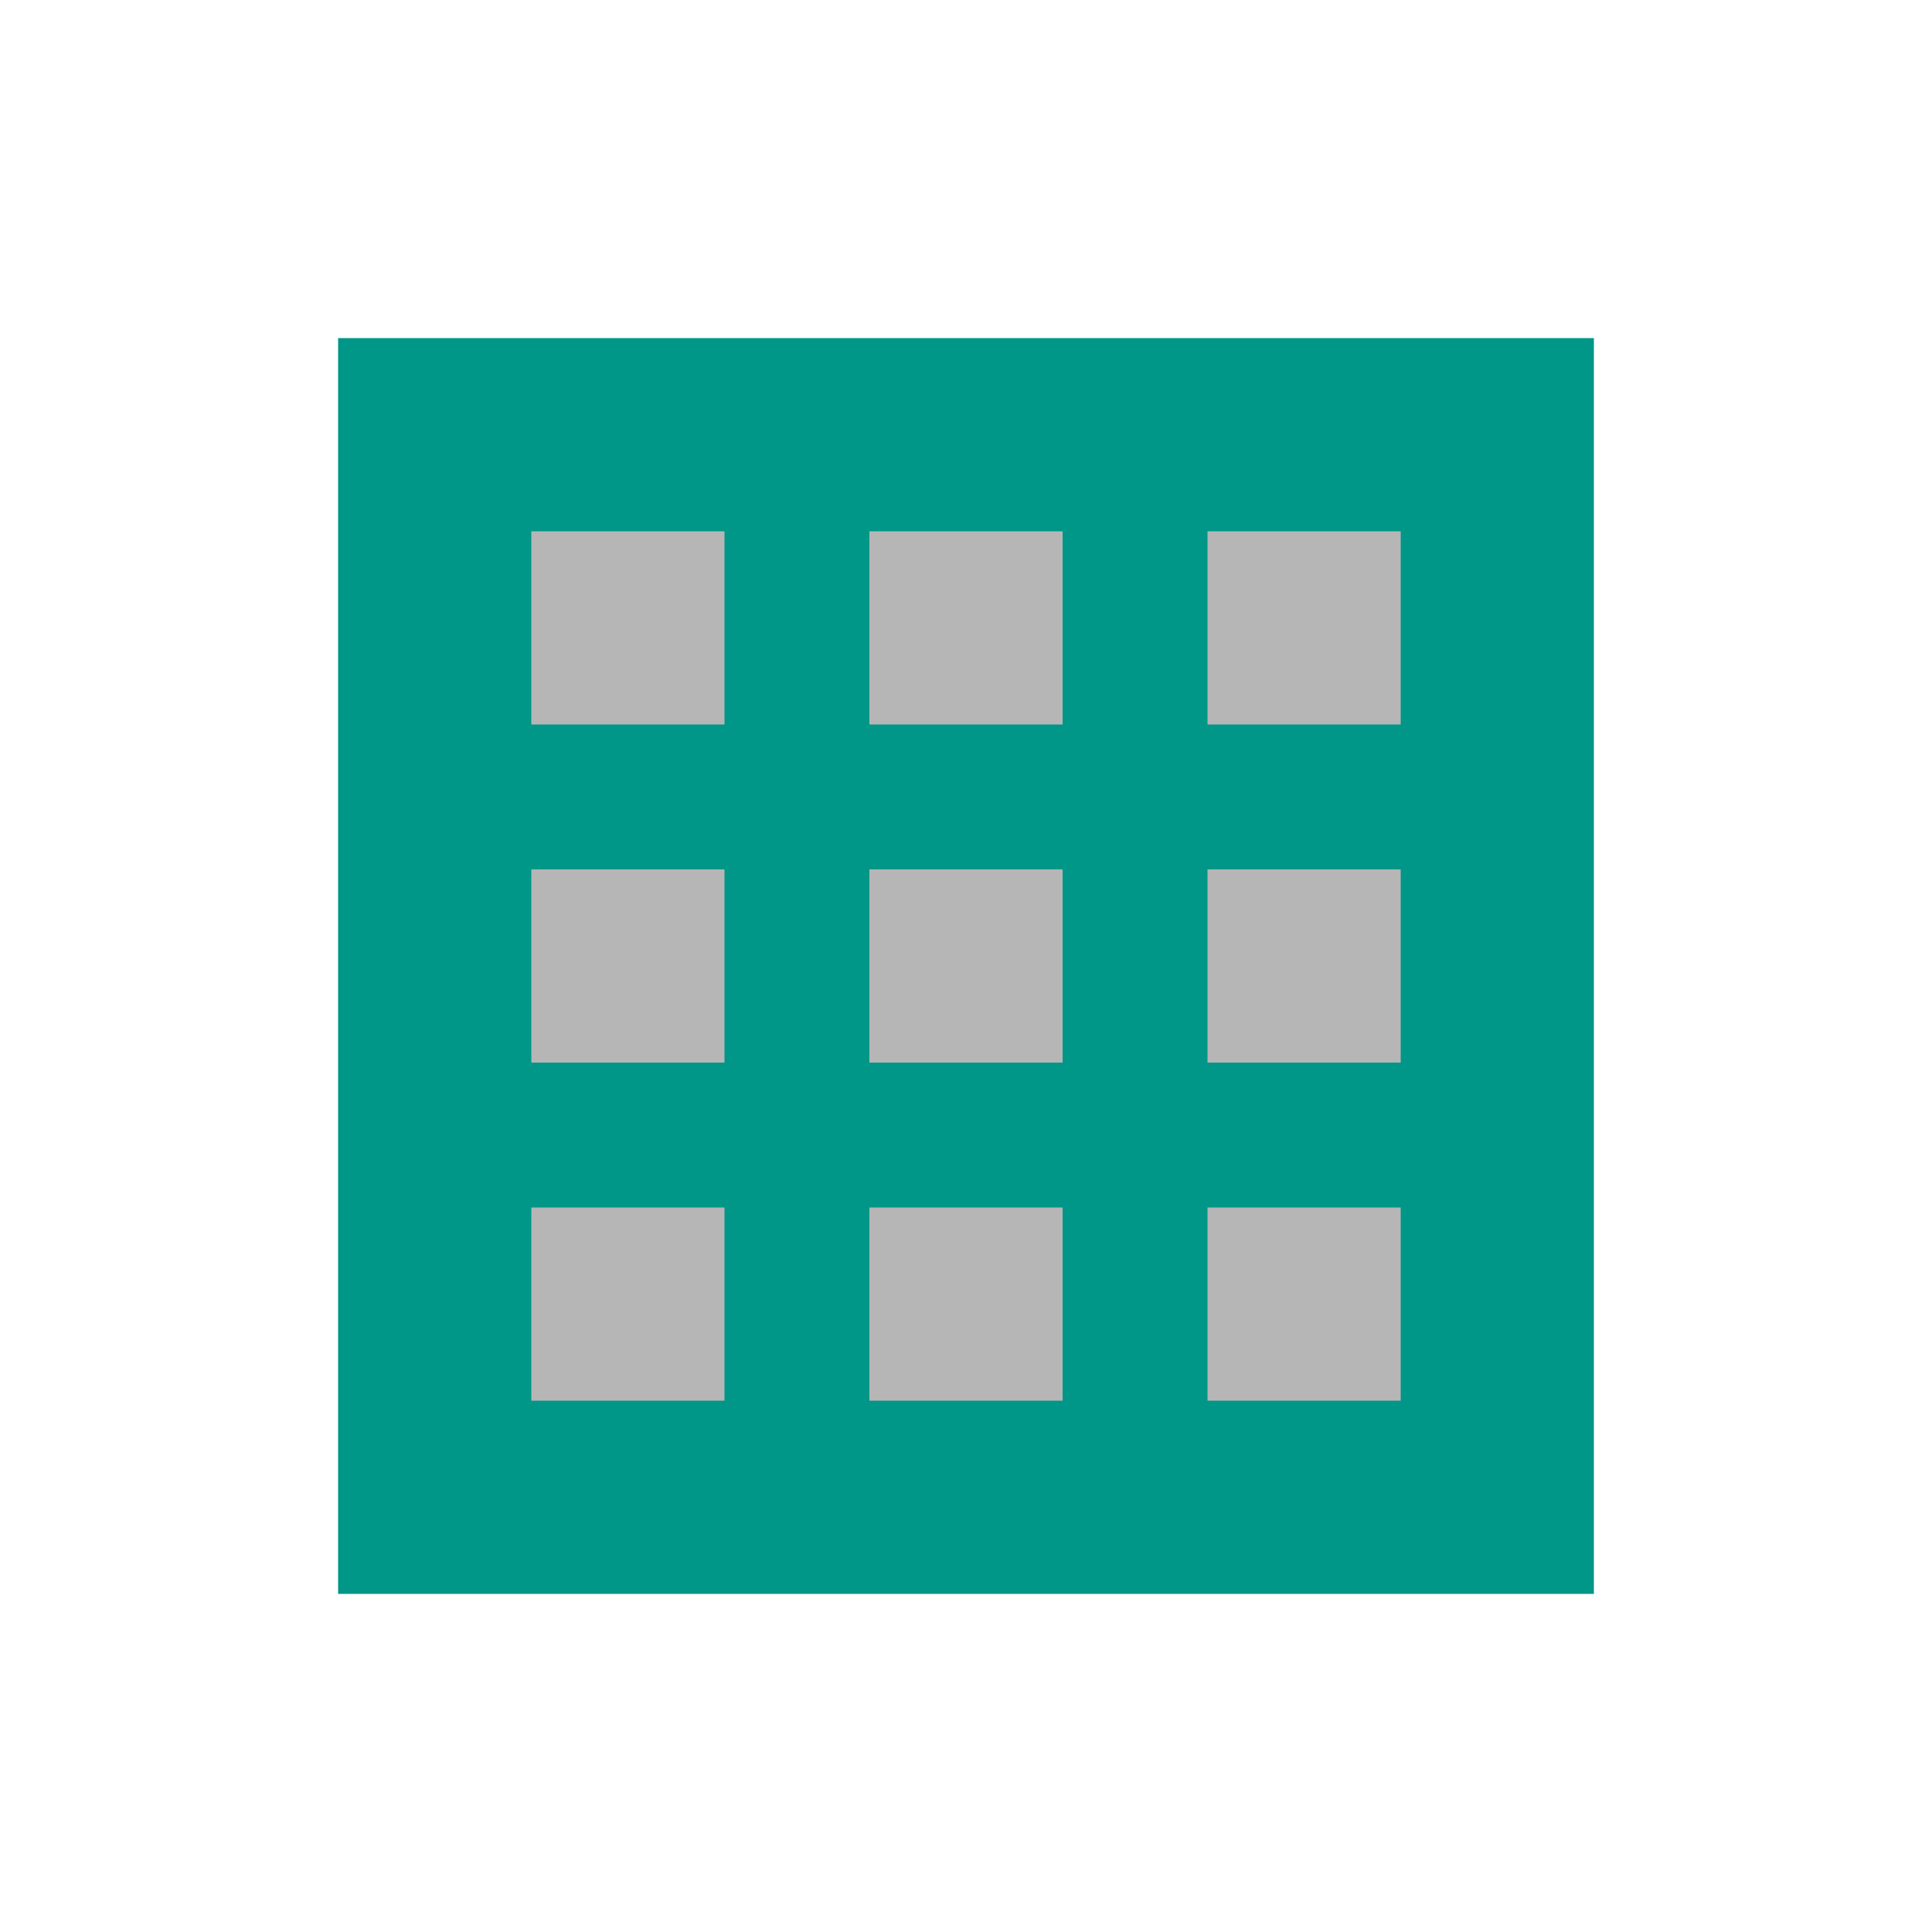
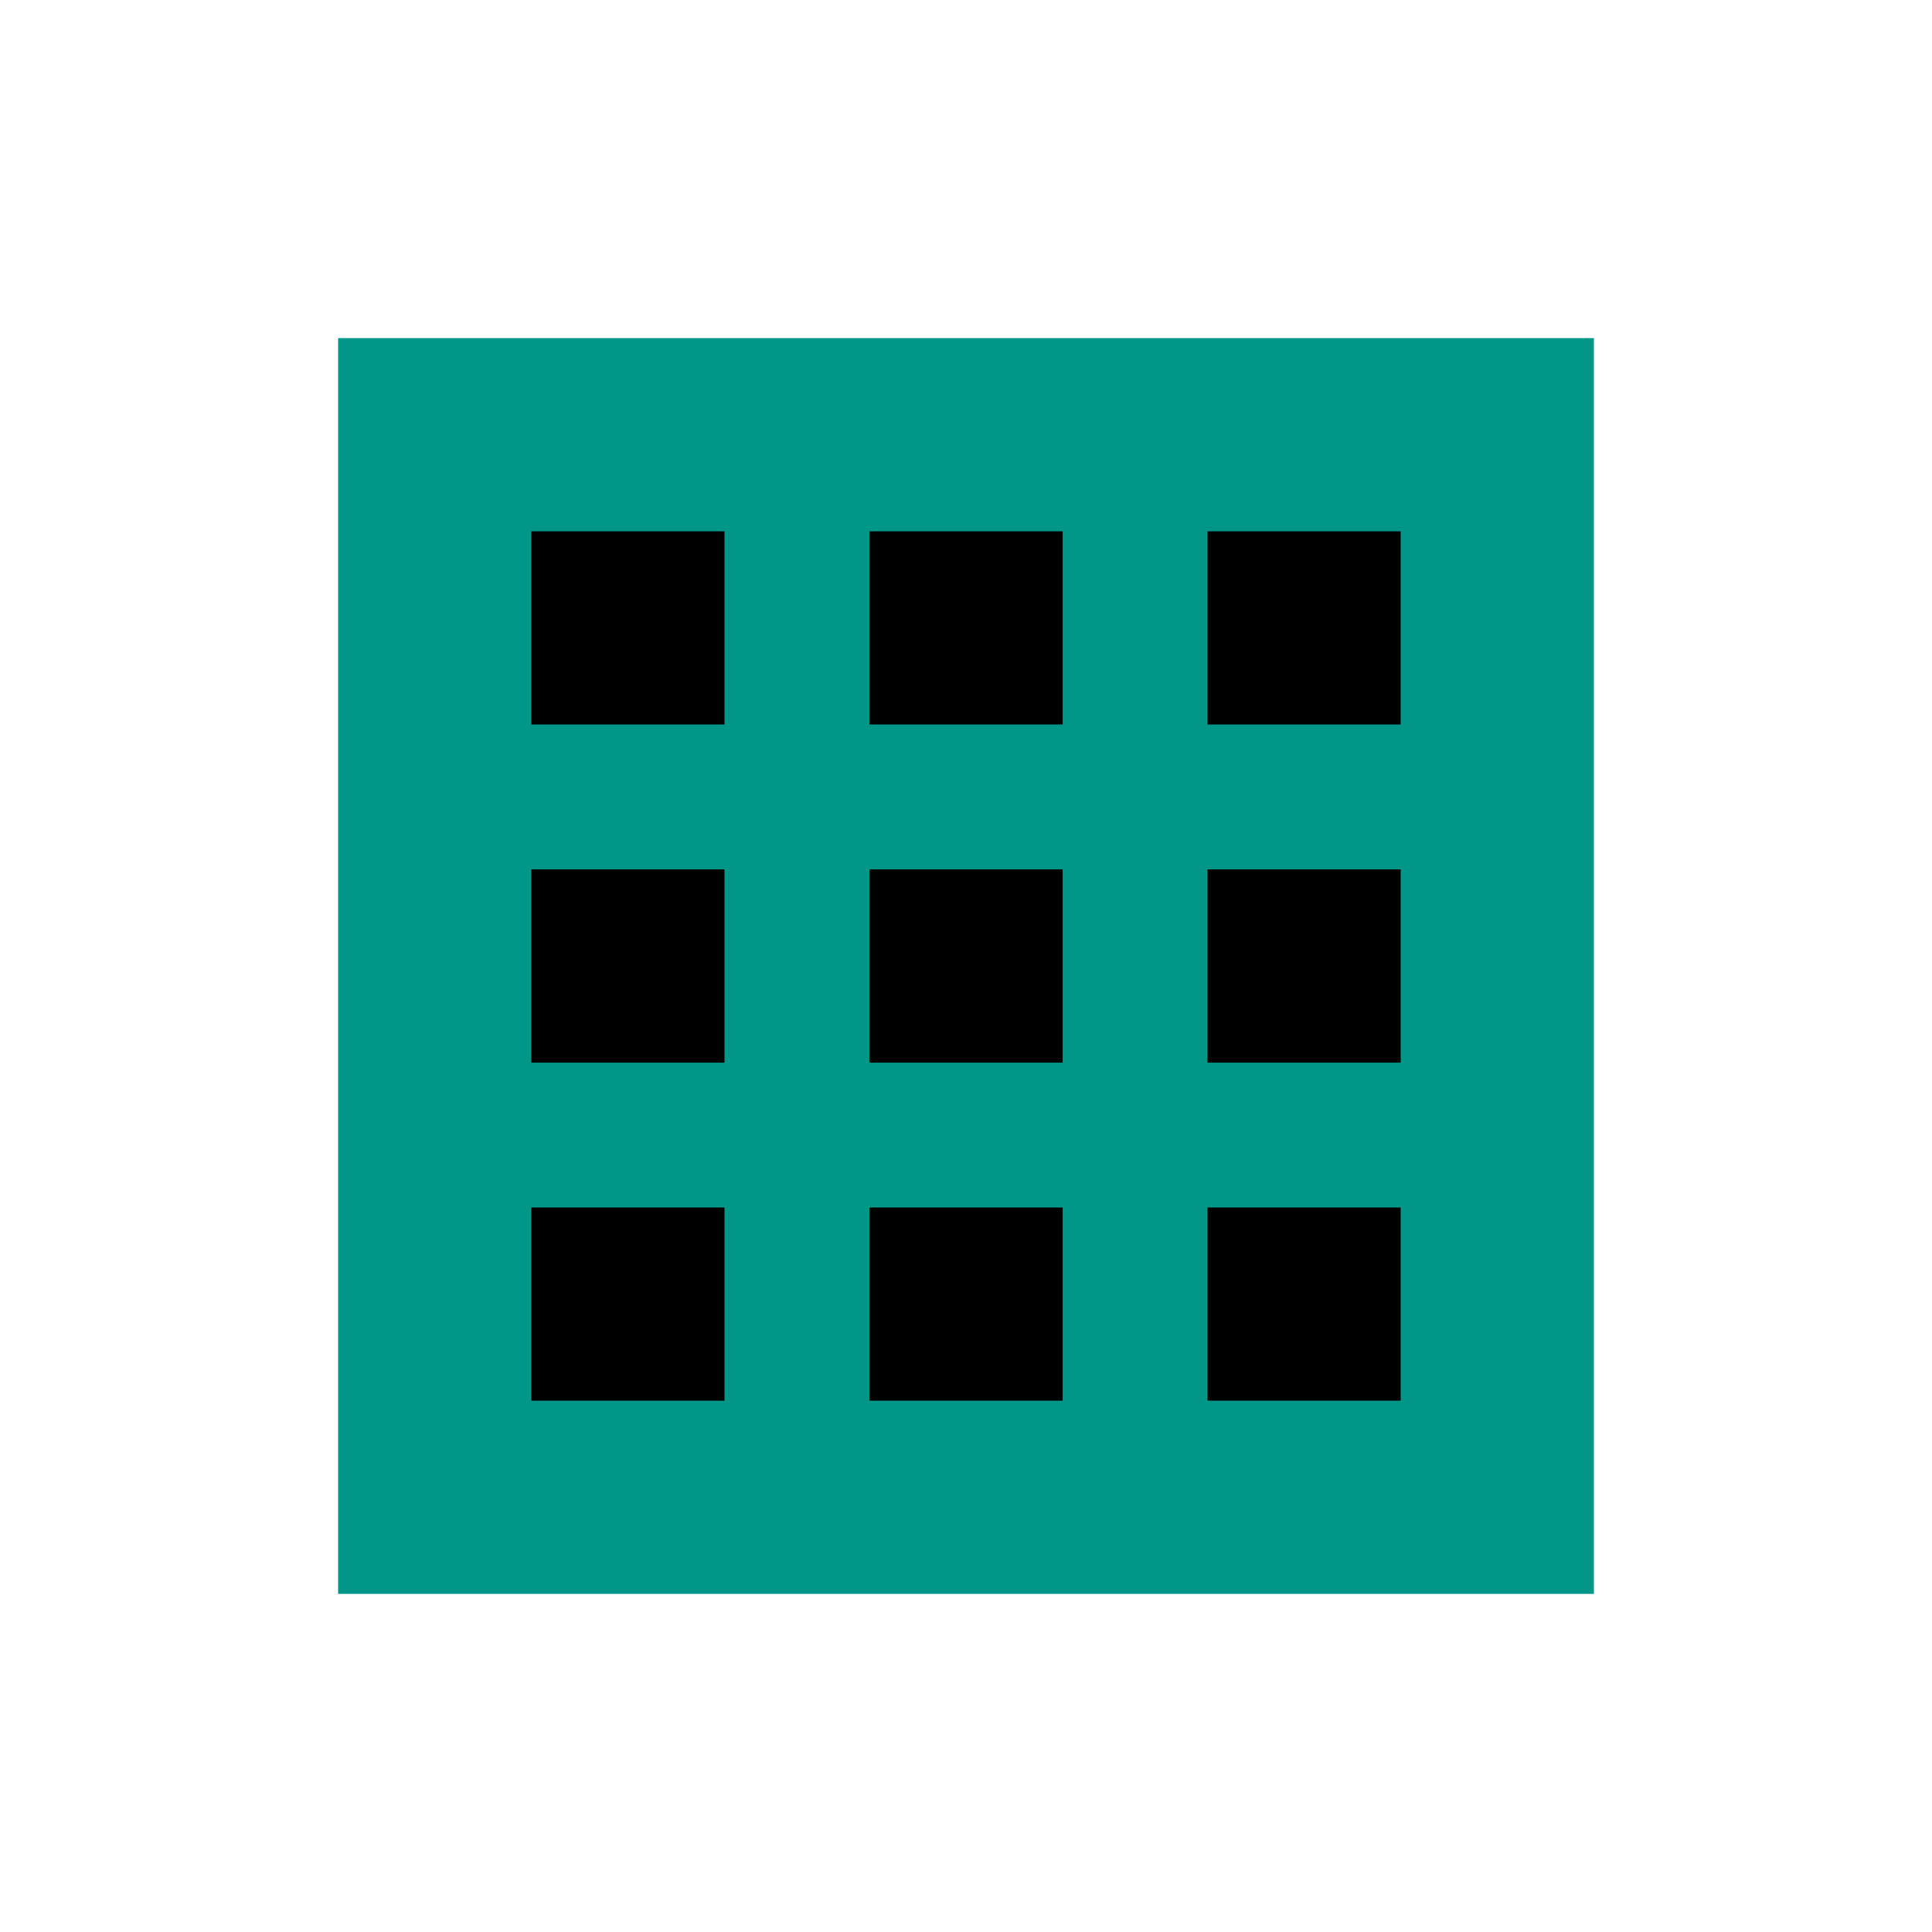
<svg xmlns="http://www.w3.org/2000/svg" id="a" width="40" height="40" viewBox="0 0 40 40">
  <rect x="7" y="7" width="26" height="26" style="fill:#009688;" />
-   <rect x="11" y="11" width="4" height="4" style="fill:#b6b6b6;" />
-   <rect x="18" y="11" width="4" height="4" style="fill:#b6b6b6;" />
-   <rect x="25" y="11" width="4" height="4" style="fill:#b6b6b6;" />
-   <rect x="11" y="18" width="4" height="4" style="fill:#b6b6b6;" />
-   <rect x="18" y="18" width="4" height="4" style="fill:#b6b6b6;" />
-   <rect x="25" y="18" width="4" height="4" style="fill:#b6b6b6;" />
-   <rect x="11" y="25" width="4" height="4" style="fill:#b6b6b6;" />
-   <rect x="18" y="25" width="4" height="4" style="fill:#b6b6b6;" />
-   <rect x="25" y="25" width="4" height="4" style="fill:#b6b6b6;" />
+   <rect x="11" y="11" width="4" height="4" style="fill:#000000;" />
+   <rect x="18" y="11" width="4" height="4" style="fill:#000000;" />
+   <rect x="25" y="11" width="4" height="4" style="fill:#000000;" />
+   <rect x="11" y="18" width="4" height="4" style="fill:#000000;" />
+   <rect x="18" y="18" width="4" height="4" style="fill:#000000;" />
+   <rect x="25" y="18" width="4" height="4" style="fill:#000000;" />
+   <rect x="11" y="25" width="4" height="4" style="fill:#000000;" />
+   <rect x="18" y="25" width="4" height="4" style="fill:#000000;" />
+   <rect x="25" y="25" width="4" height="4" style="fill:#000000;" />
</svg>
